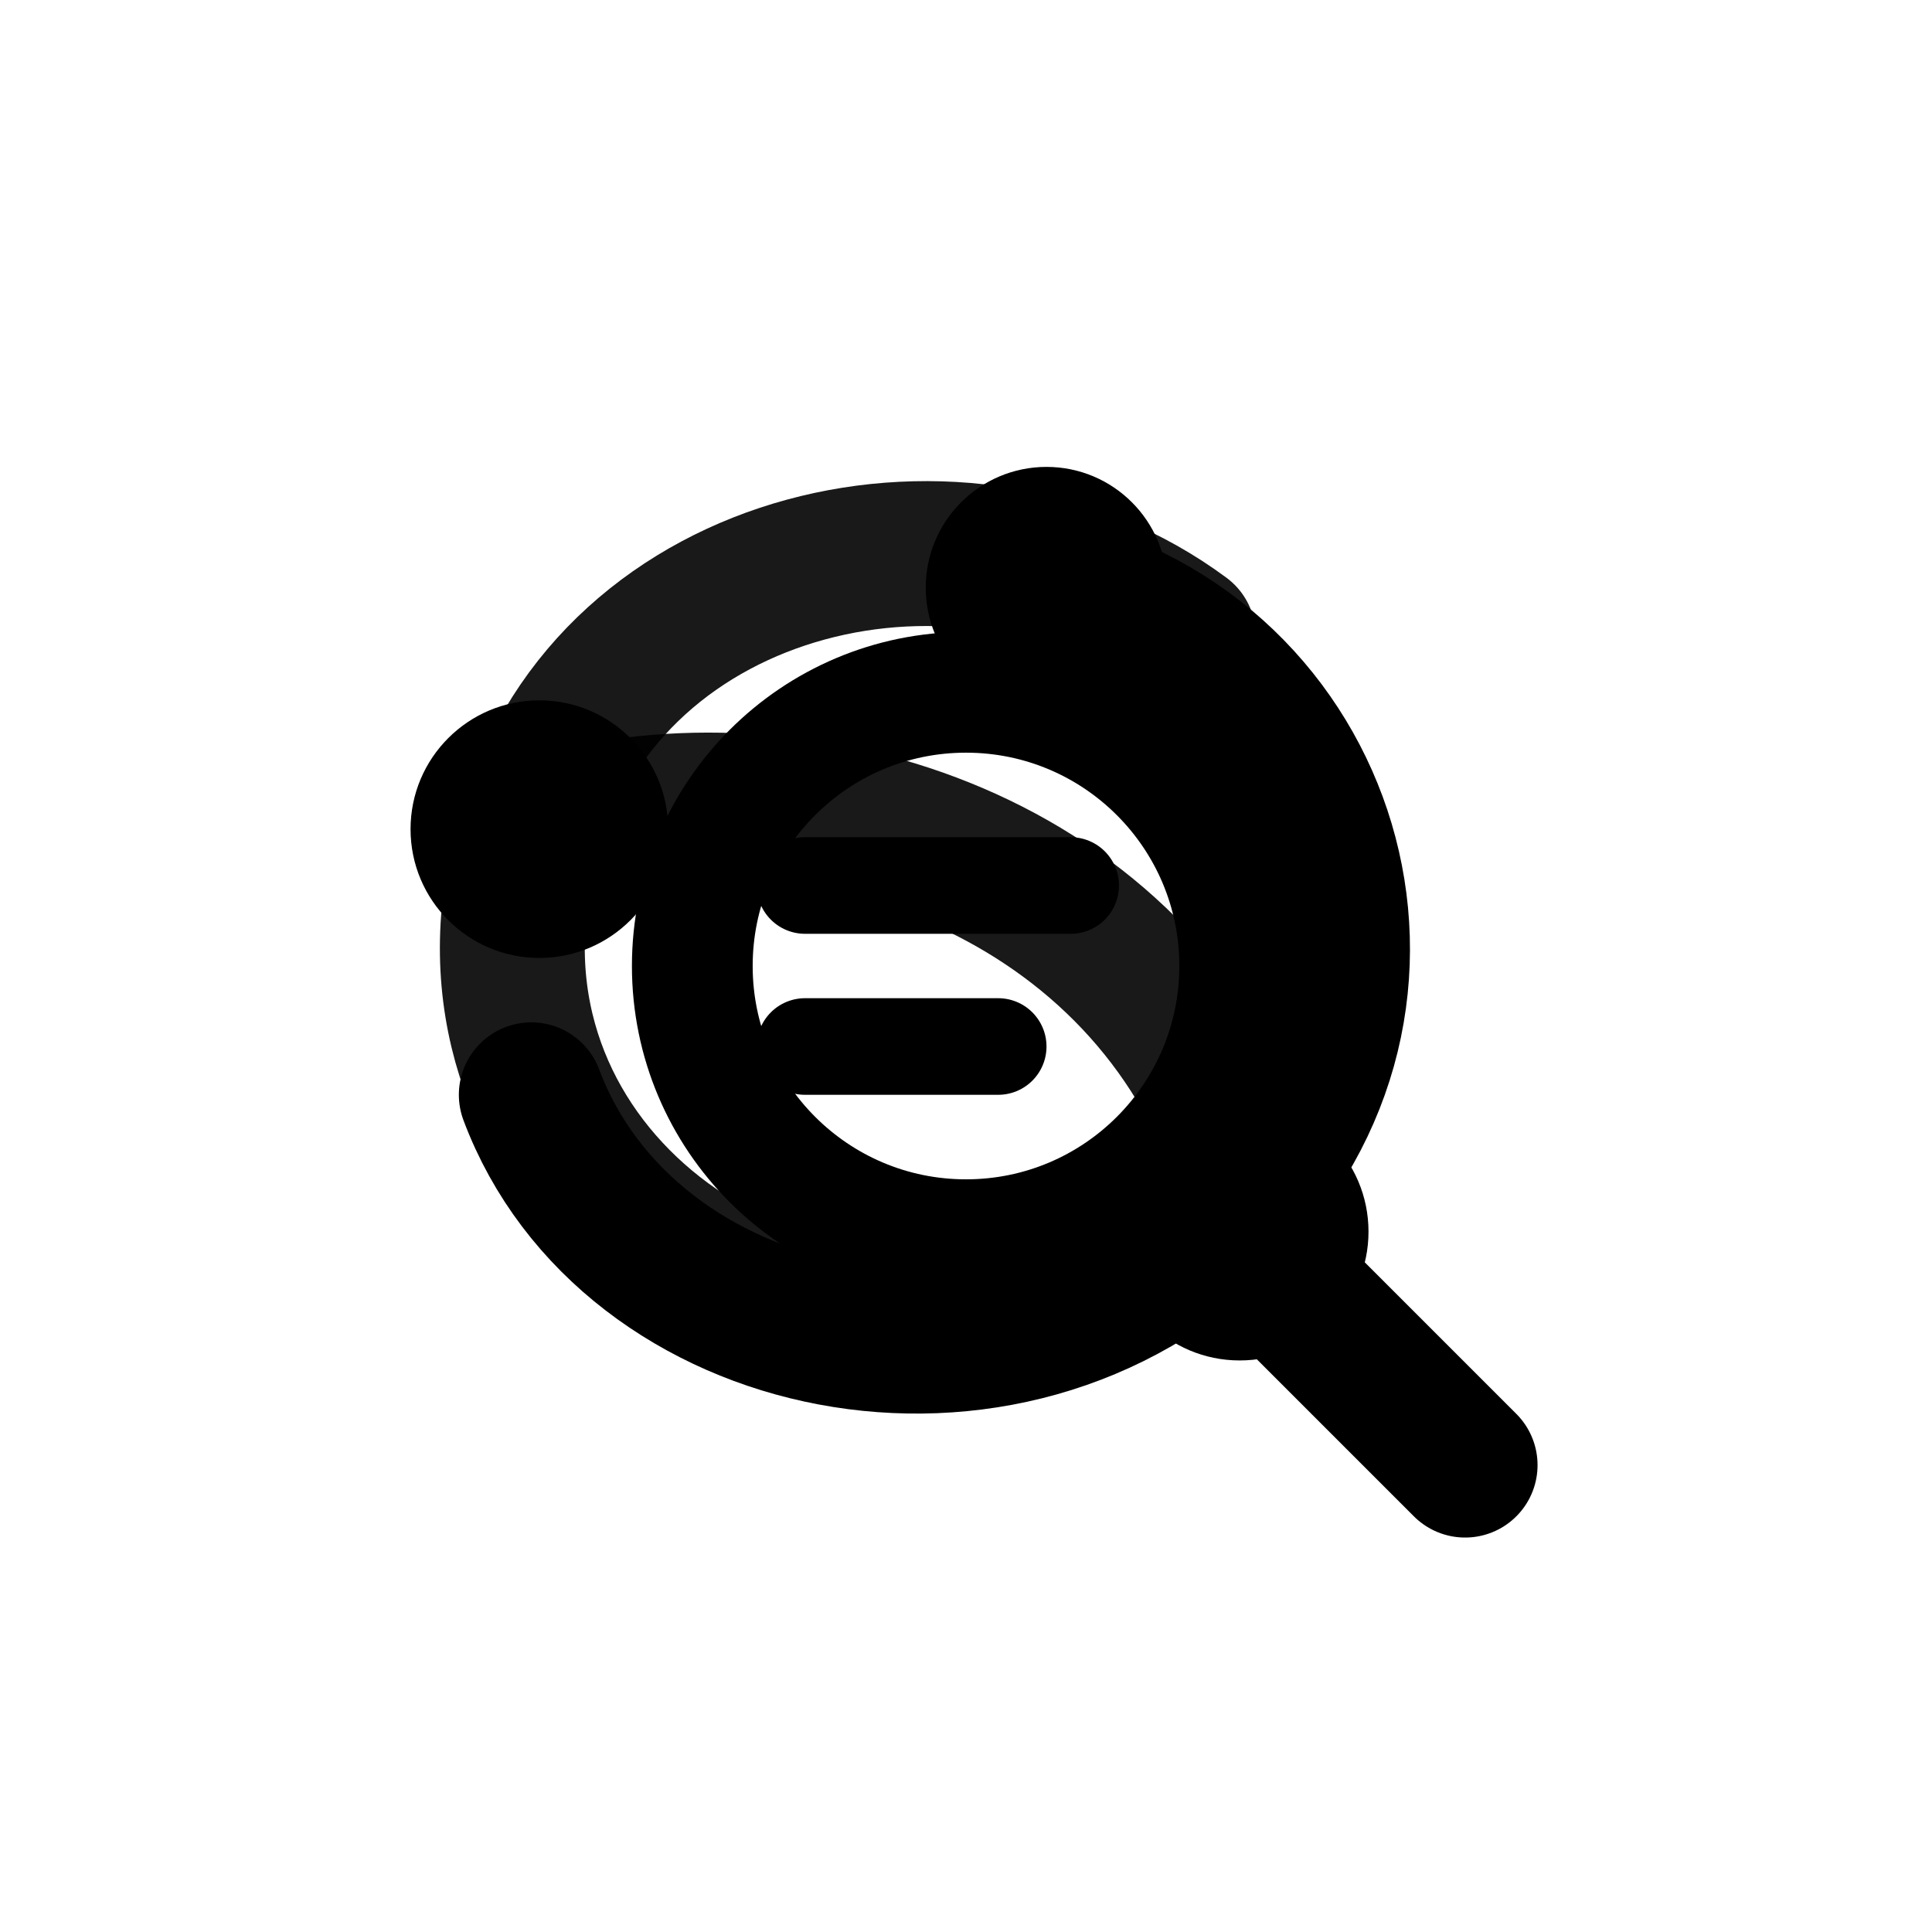
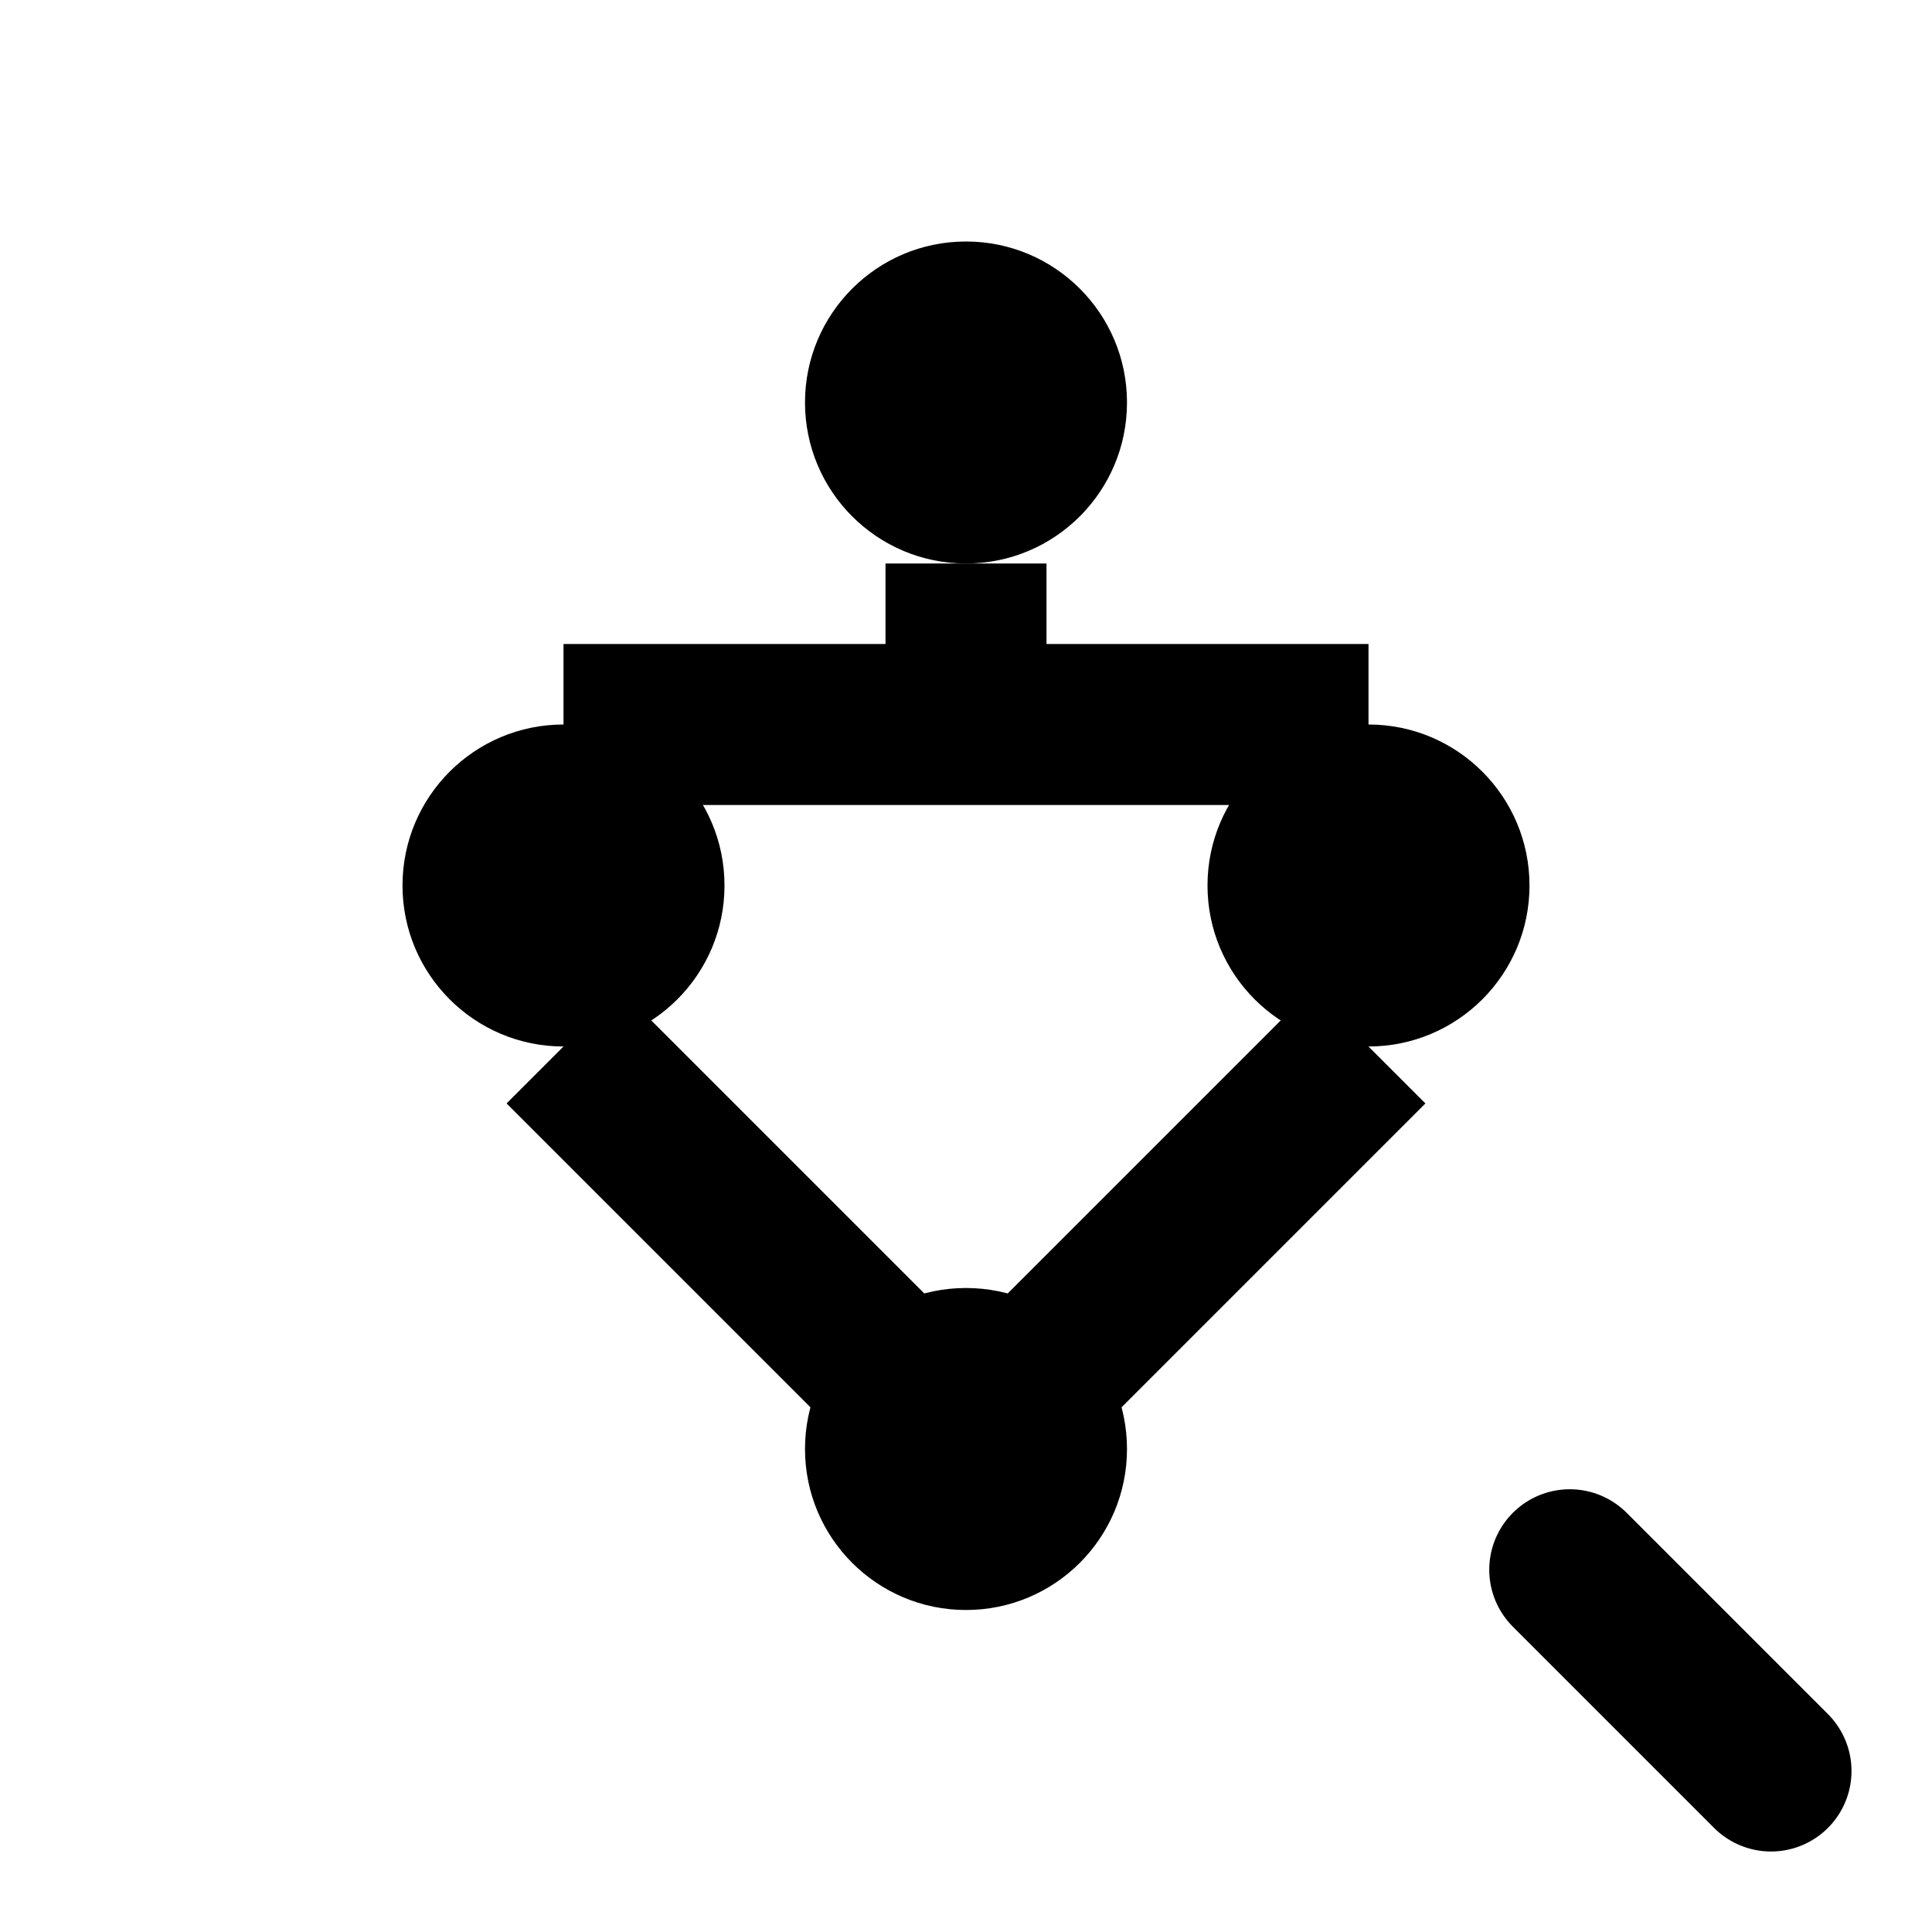
<svg xmlns="http://www.w3.org/2000/svg" width="24" height="24" viewBox="0 0 24 24" fill="none">
-   <path d="M6.6 13.6c1.2 3.2 5.9 4.2 8.6 1.5 2.7-2.7 1.3-7-2.2-7.8" stroke="currentColor" stroke-width="1.8" stroke-linecap="round" />
-   <path d="M14.7 7.9c-2.7-2-7.1-1-8.1 2.4-1.2 3.8 2.4 6.8 5.9 6" stroke="currentColor" stroke-width="1.8" stroke-linecap="round" opacity=".9" />
-   <path d="M6.7 10.3c3-.9 7.1.2 8.6 3.7" stroke="currentColor" stroke-width="1.8" stroke-linecap="round" opacity=".9" />
-   <circle cx="6.7" cy="10.3" r="1.6" fill="currentColor" />
-   <circle cx="13" cy="7.3" r="1.5" fill="currentColor" />
-   <circle cx="15.4" cy="15.3" r="1.6" fill="currentColor" />
-   <circle cx="12" cy="12" r="3.4" stroke="currentColor" stroke-width="1.5" />
-   <path d="M14.6 14.6L18.2 18.2" stroke="currentColor" stroke-width="1.8" stroke-linecap="round" />
-   <path d="M10 11h3.3M10 13h2.4" stroke="currentColor" stroke-width="1.2" stroke-linecap="round" />
+   <circle cx="12" cy="5" r="2" fill="currentColor" />
+   <circle cx="7" cy="11" r="2" fill="currentColor" />
+   <circle cx="17" cy="11" r="2" fill="currentColor" />
+   <circle cx="12" cy="18" r="2" fill="currentColor" />
+   <path d="M12 7V9" stroke="currentColor" stroke-width="2" />
+   <path d="M12 9H7" stroke="currentColor" stroke-width="2" />
+   <path d="M12 9H17" stroke="currentColor" stroke-width="2" />
+   <path d="M7 13L11 17" stroke="currentColor" stroke-width="2" />
+   <path d="M17 13L13 17" stroke="currentColor" stroke-width="2" />
+   <path d="M19.5 19.5L22 22" stroke="currentColor" stroke-width="2" stroke-linecap="round" />
</svg>
